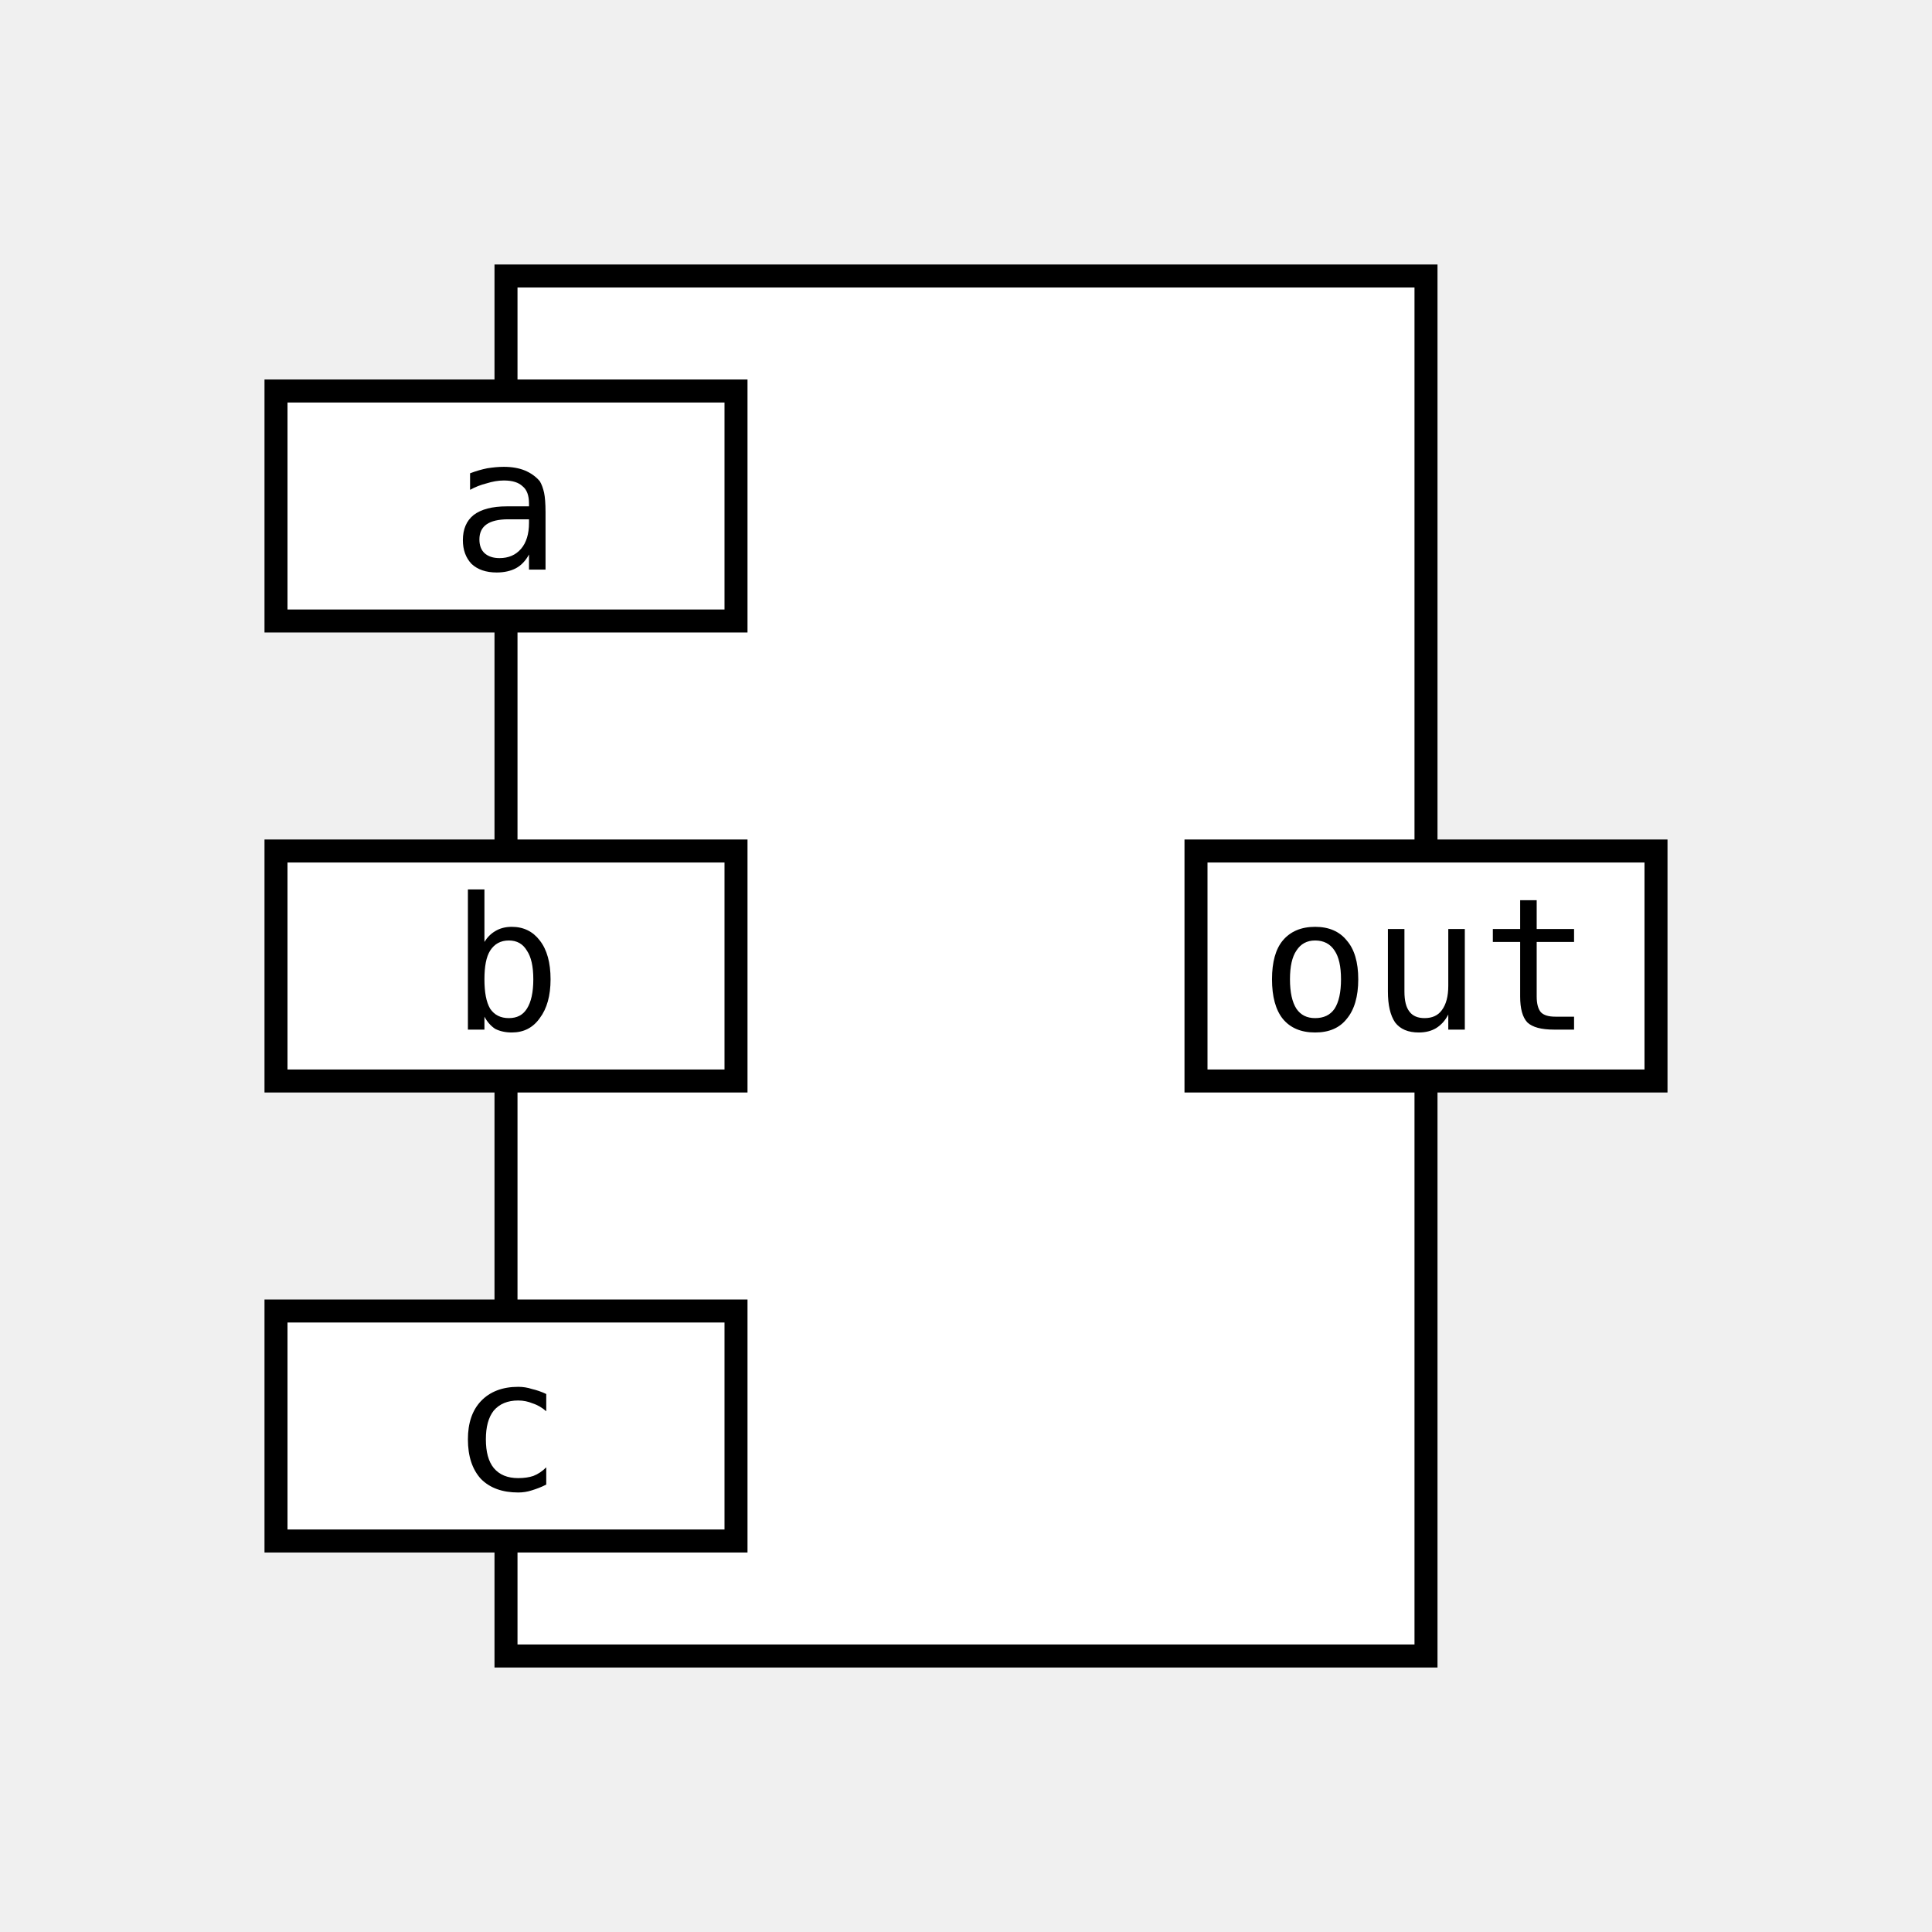
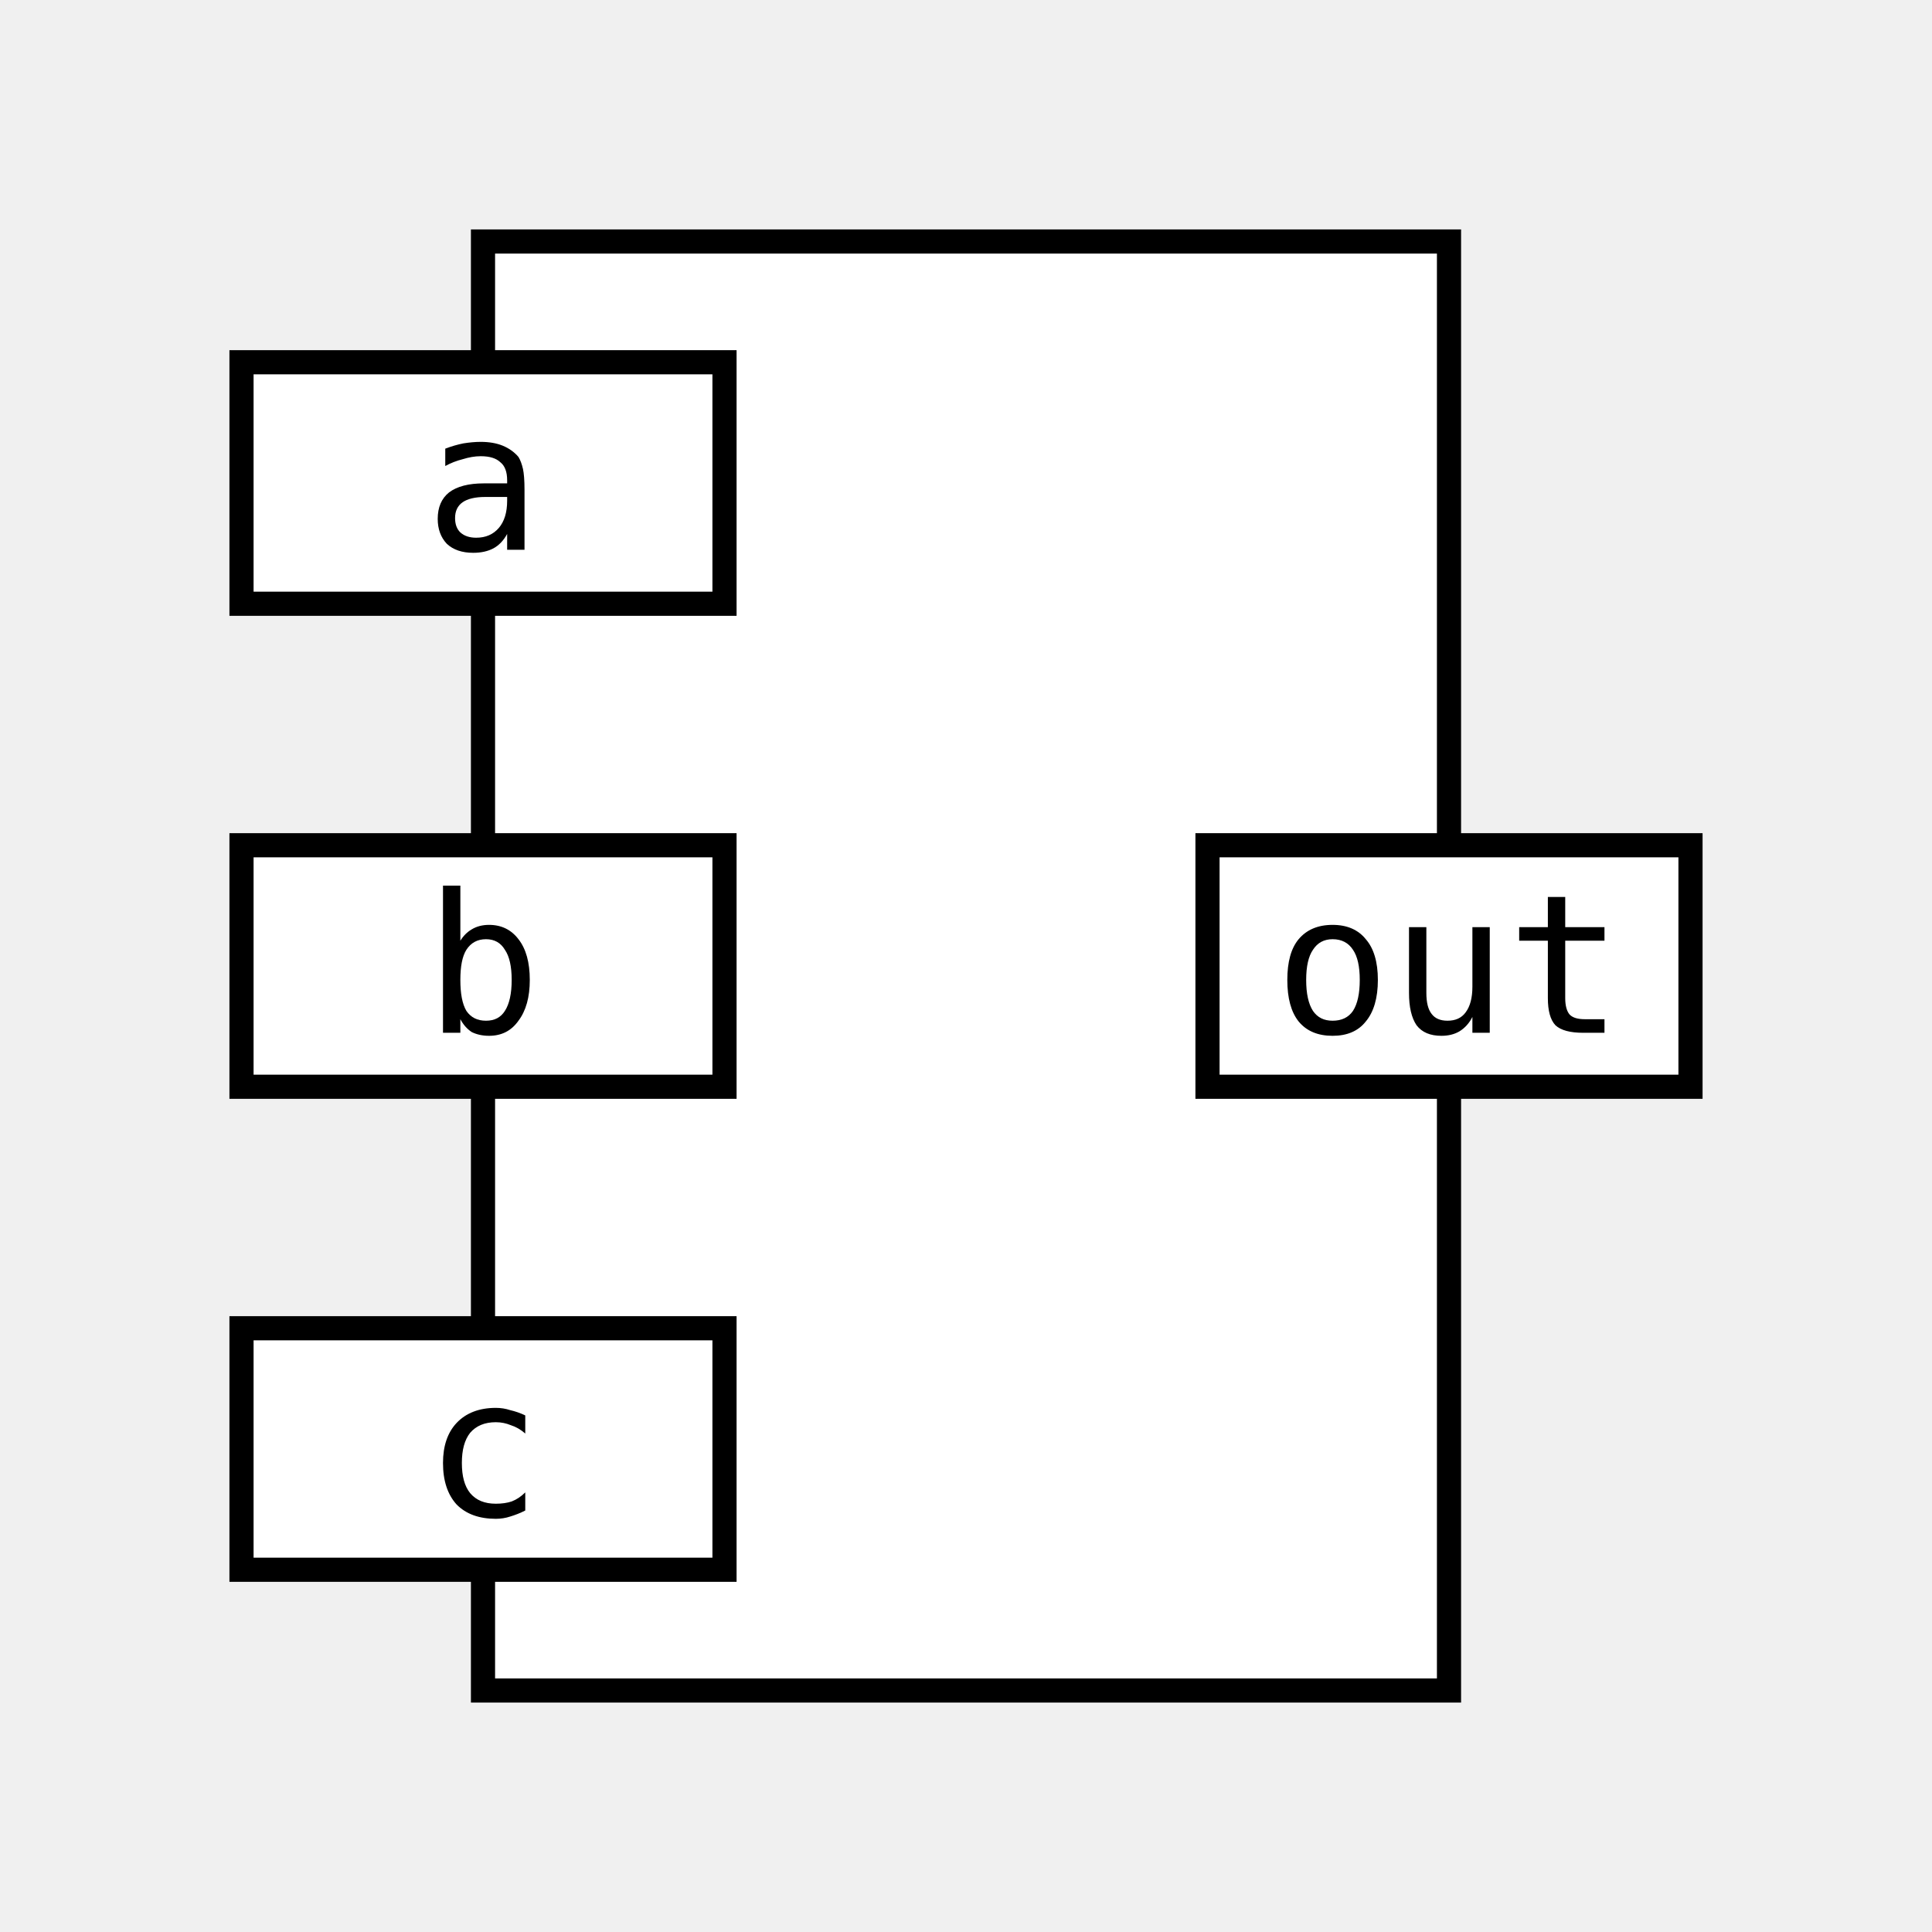
- <svg xmlns="http://www.w3.org/2000/svg" version="1.1" width="42mm" height="42mm" viewBox="-11 -6 42 42">
+ <svg xmlns="http://www.w3.org/2000/svg" version="1.1" width="40mm" height="40mm" viewBox="-10 -5 40 40">
  <style>
    
        rect, line {
            stroke-width: 0.5;
            stroke: black;
            fill: white;
        }
        text {
            font-family: "Ubuntu Mono", monospace;
            font-size: 4px;
        }
        text.d-tbox {
            dominant-baseline: central;
            text-anchor: middle;
        }
    
  </style>
  <rect x="0" y="0" width="20" height="30" />
  <tbox x="-5" y="2.5" width="10" height="5" />
  <text x="0" y="5" class="d-tbox">a</text>
  <rect x="-5" y="2.5" width="10" height="5" class="d-tbox" />
  <text x="0" y="5" class="d-tbox">a</text>
  <tbox x="-5" y="12.5" width="10" height="5" />
  <text x="0" y="15" class="d-tbox">b</text>
  <rect x="-5" y="12.5" width="10" height="5" class="d-tbox" />
  <text x="0" y="15" class="d-tbox">b</text>
  <tbox x="-5" y="22.5" width="10" height="5" />
  <text x="0" y="25" class="d-tbox">c</text>
  <rect x="-5" y="22.5" width="10" height="5" class="d-tbox" />
  <text x="0" y="25" class="d-tbox">c</text>
  <rect x="15" y="12.5" width="10" height="5" class="d-tbox" />
  <text x="20" y="15" class="d-tbox">out</text>
</svg>
